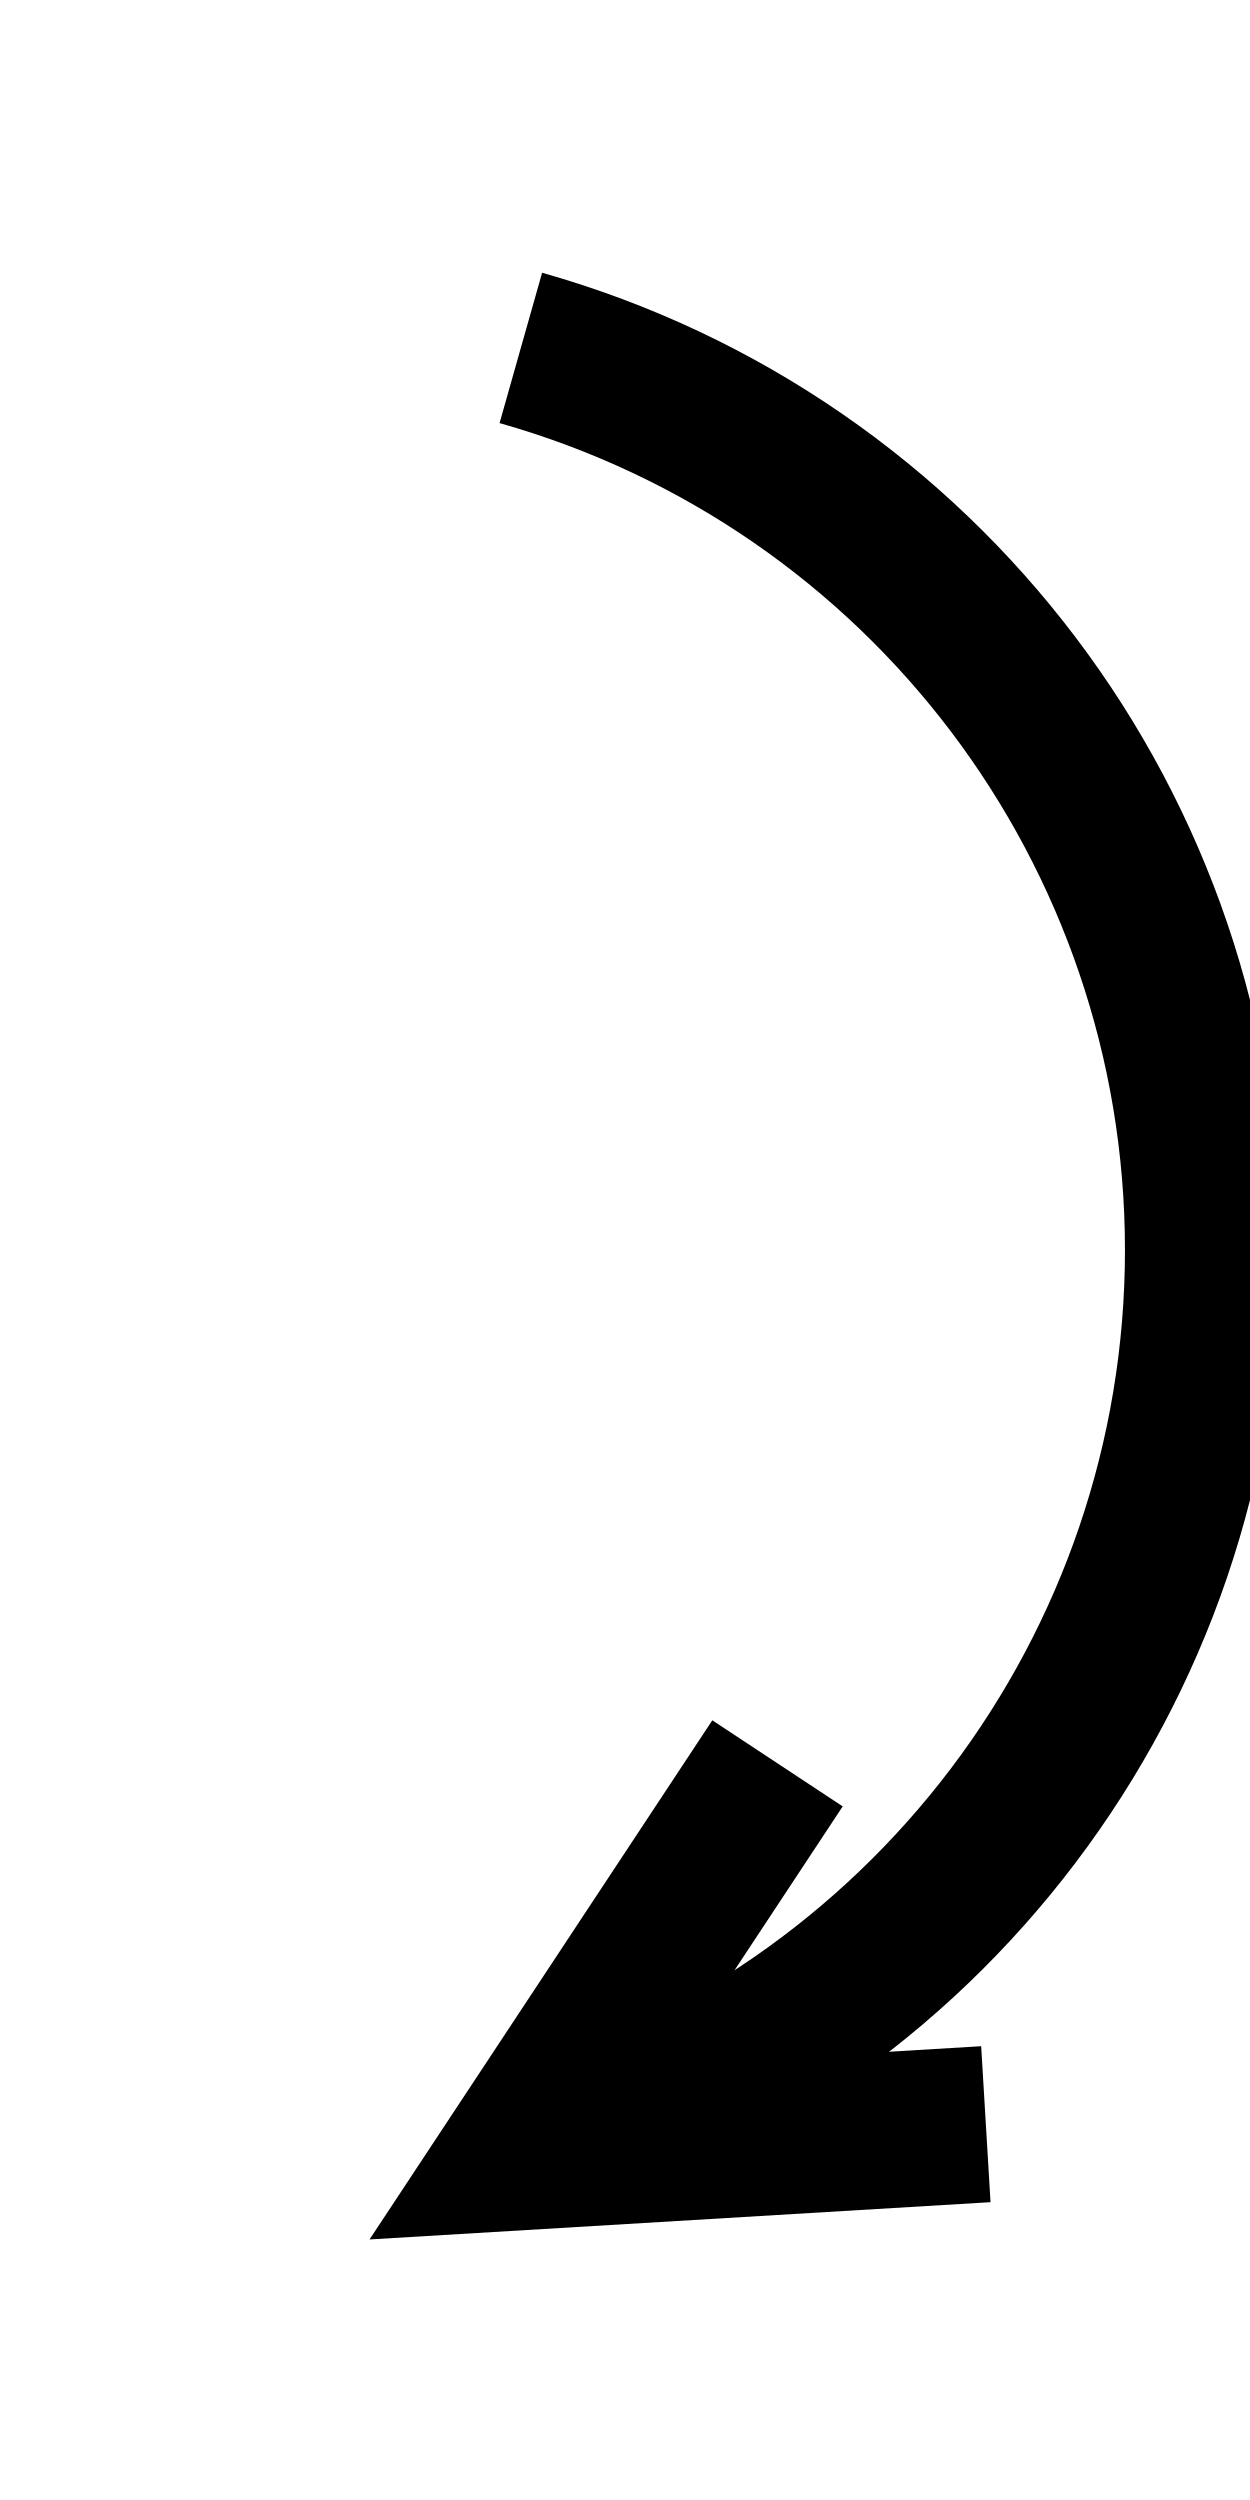
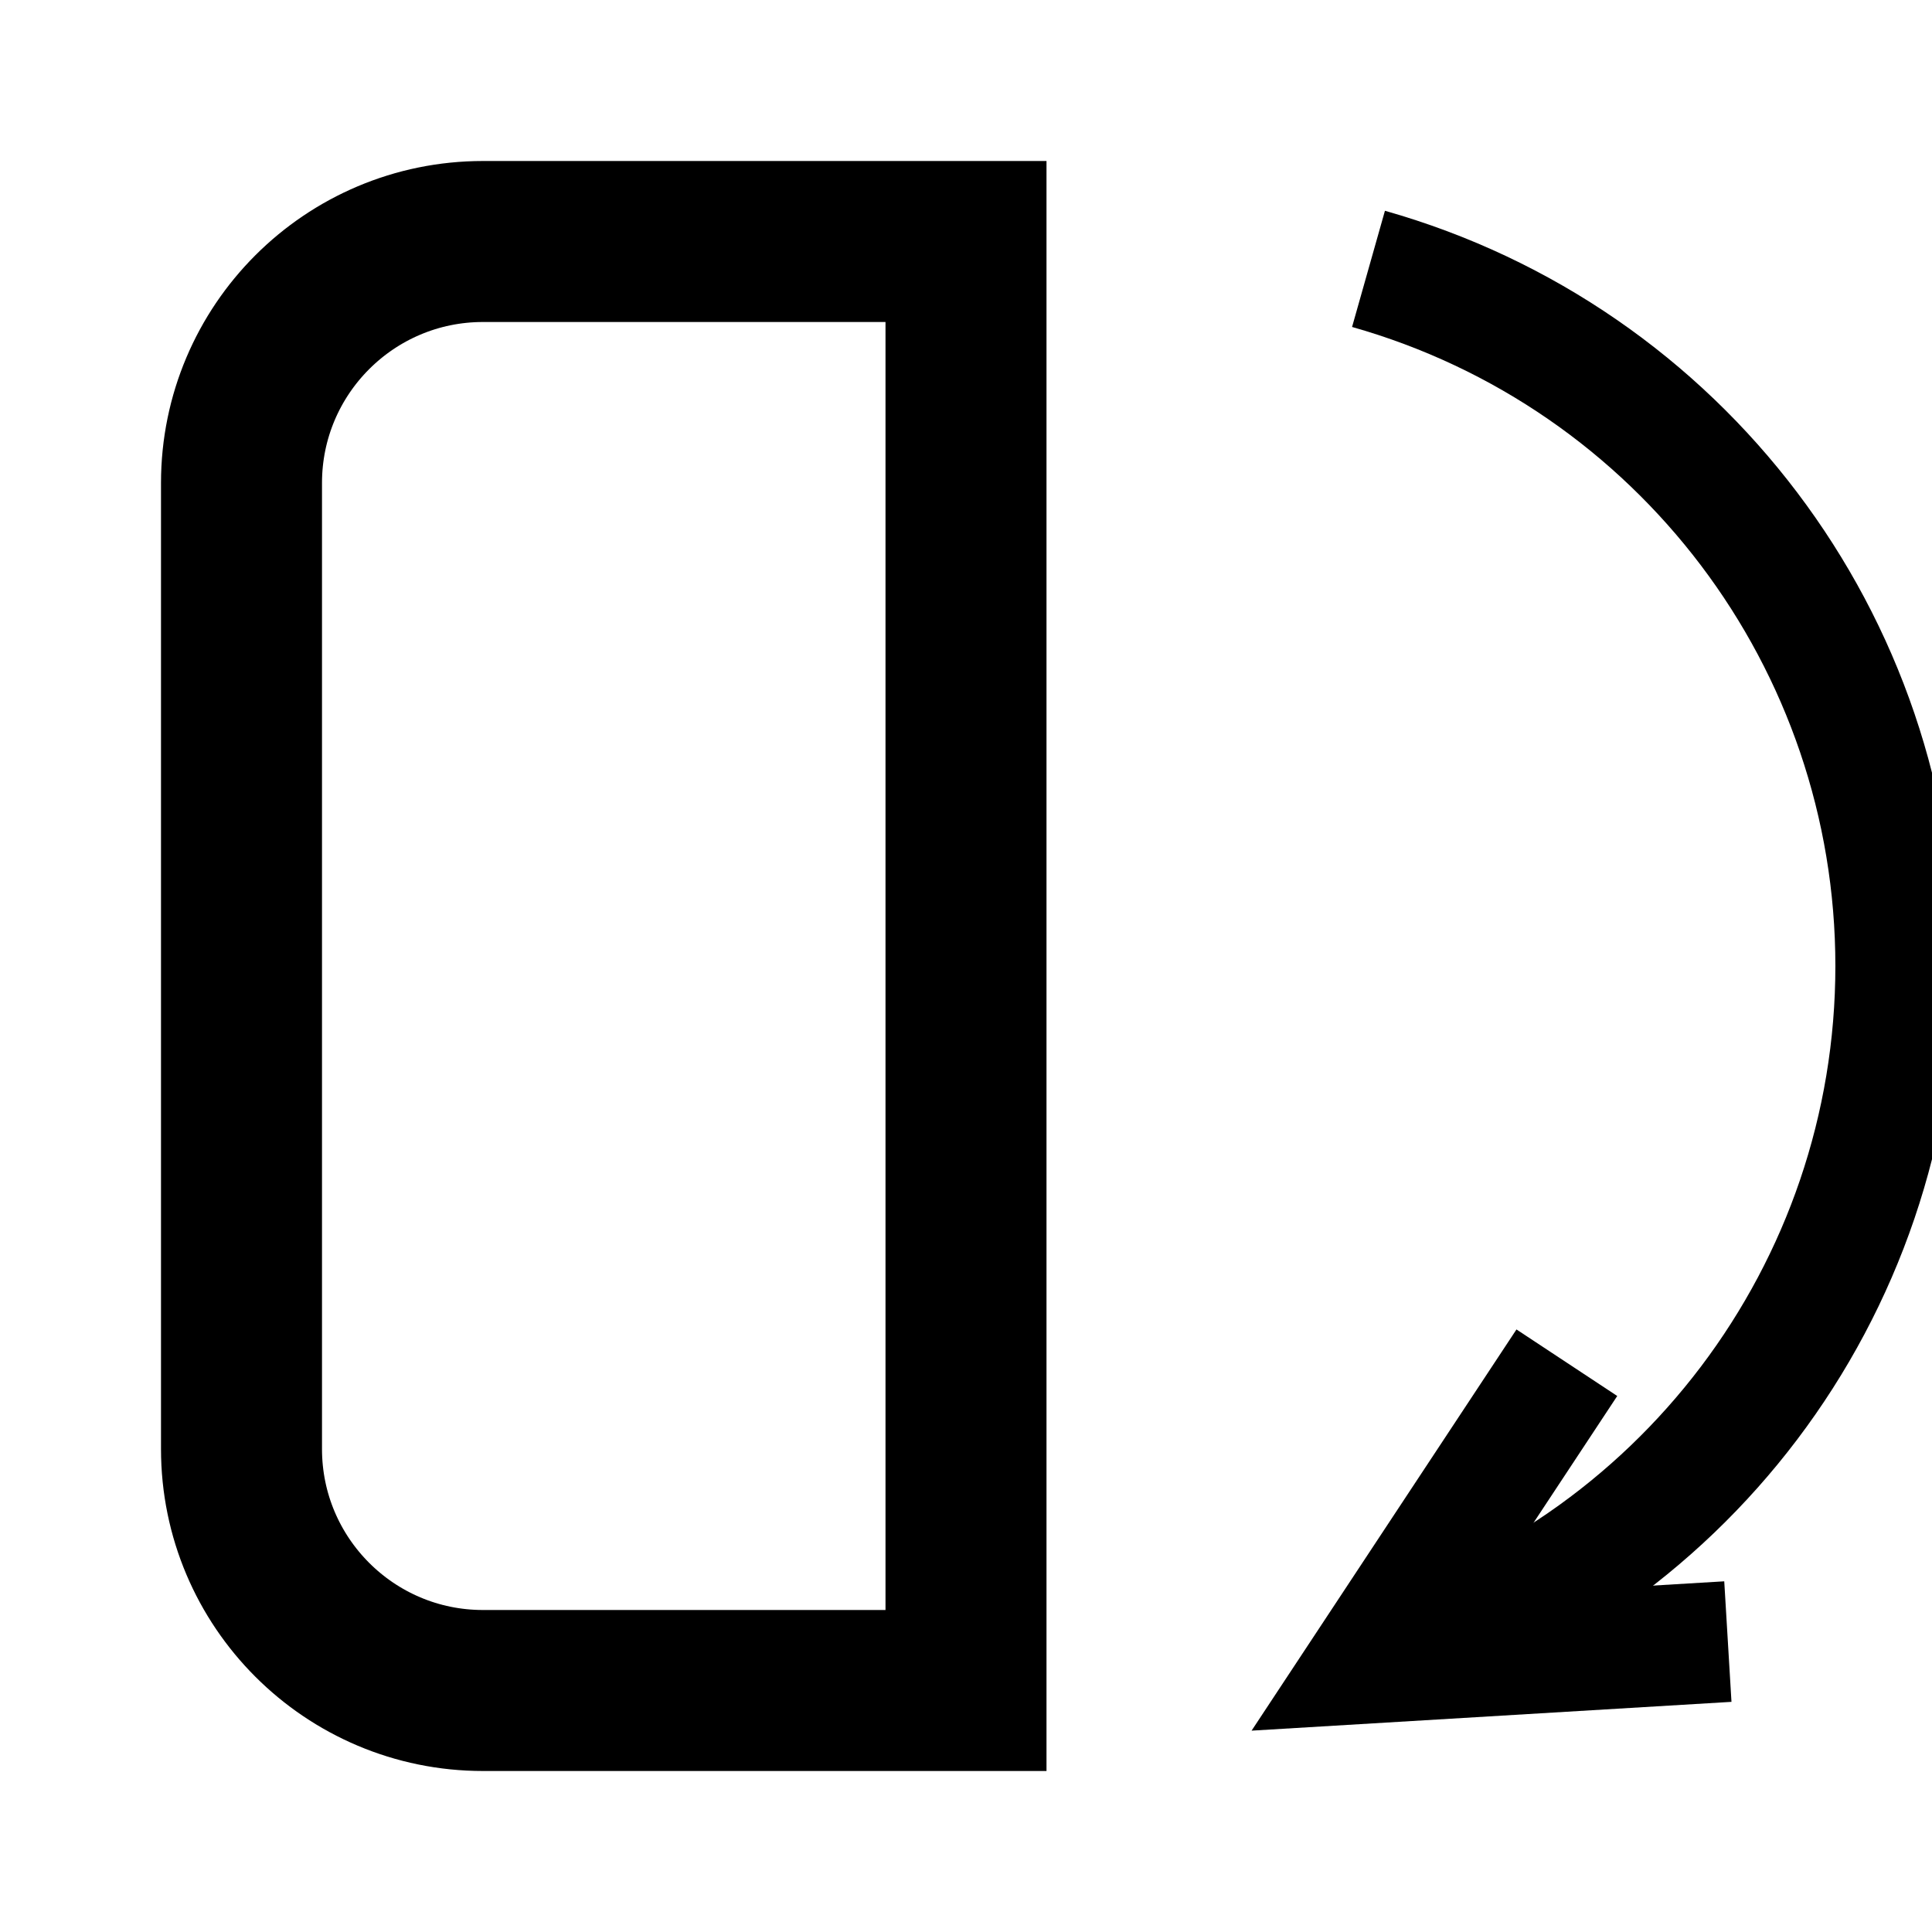
- <svg xmlns="http://www.w3.org/2000/svg" viewBox="0 -12 12 24">
-   <g stroke="currentColor" stroke-width="1.5" fill="none">
-     <path d="M5,-8.66 A9,9 0 0 1 5,8.66" />
-     <polyline points="4,8 0,10 4,12" transform="rotate(-30)" />
+ <svg xmlns="http://www.w3.org/2000/svg" viewBox="-12 -12 24 24">
+   <g stroke="currentColor" stroke-width="2" fill="none">
+     <path d="M0,-9 V+9 H-6 a3,3 0 0 1 -3,-3 V-6 a3,3 0 0 1 +3,-3 z" />
+     <g stroke-width="1.5">
+       <path d="M5,-8.66 A9,9 0 0 1 5,8.66" />
+       <polyline points="4,8 0,10 4,12" transform="rotate(-30)" />
+     </g>
  </g>
</svg>
